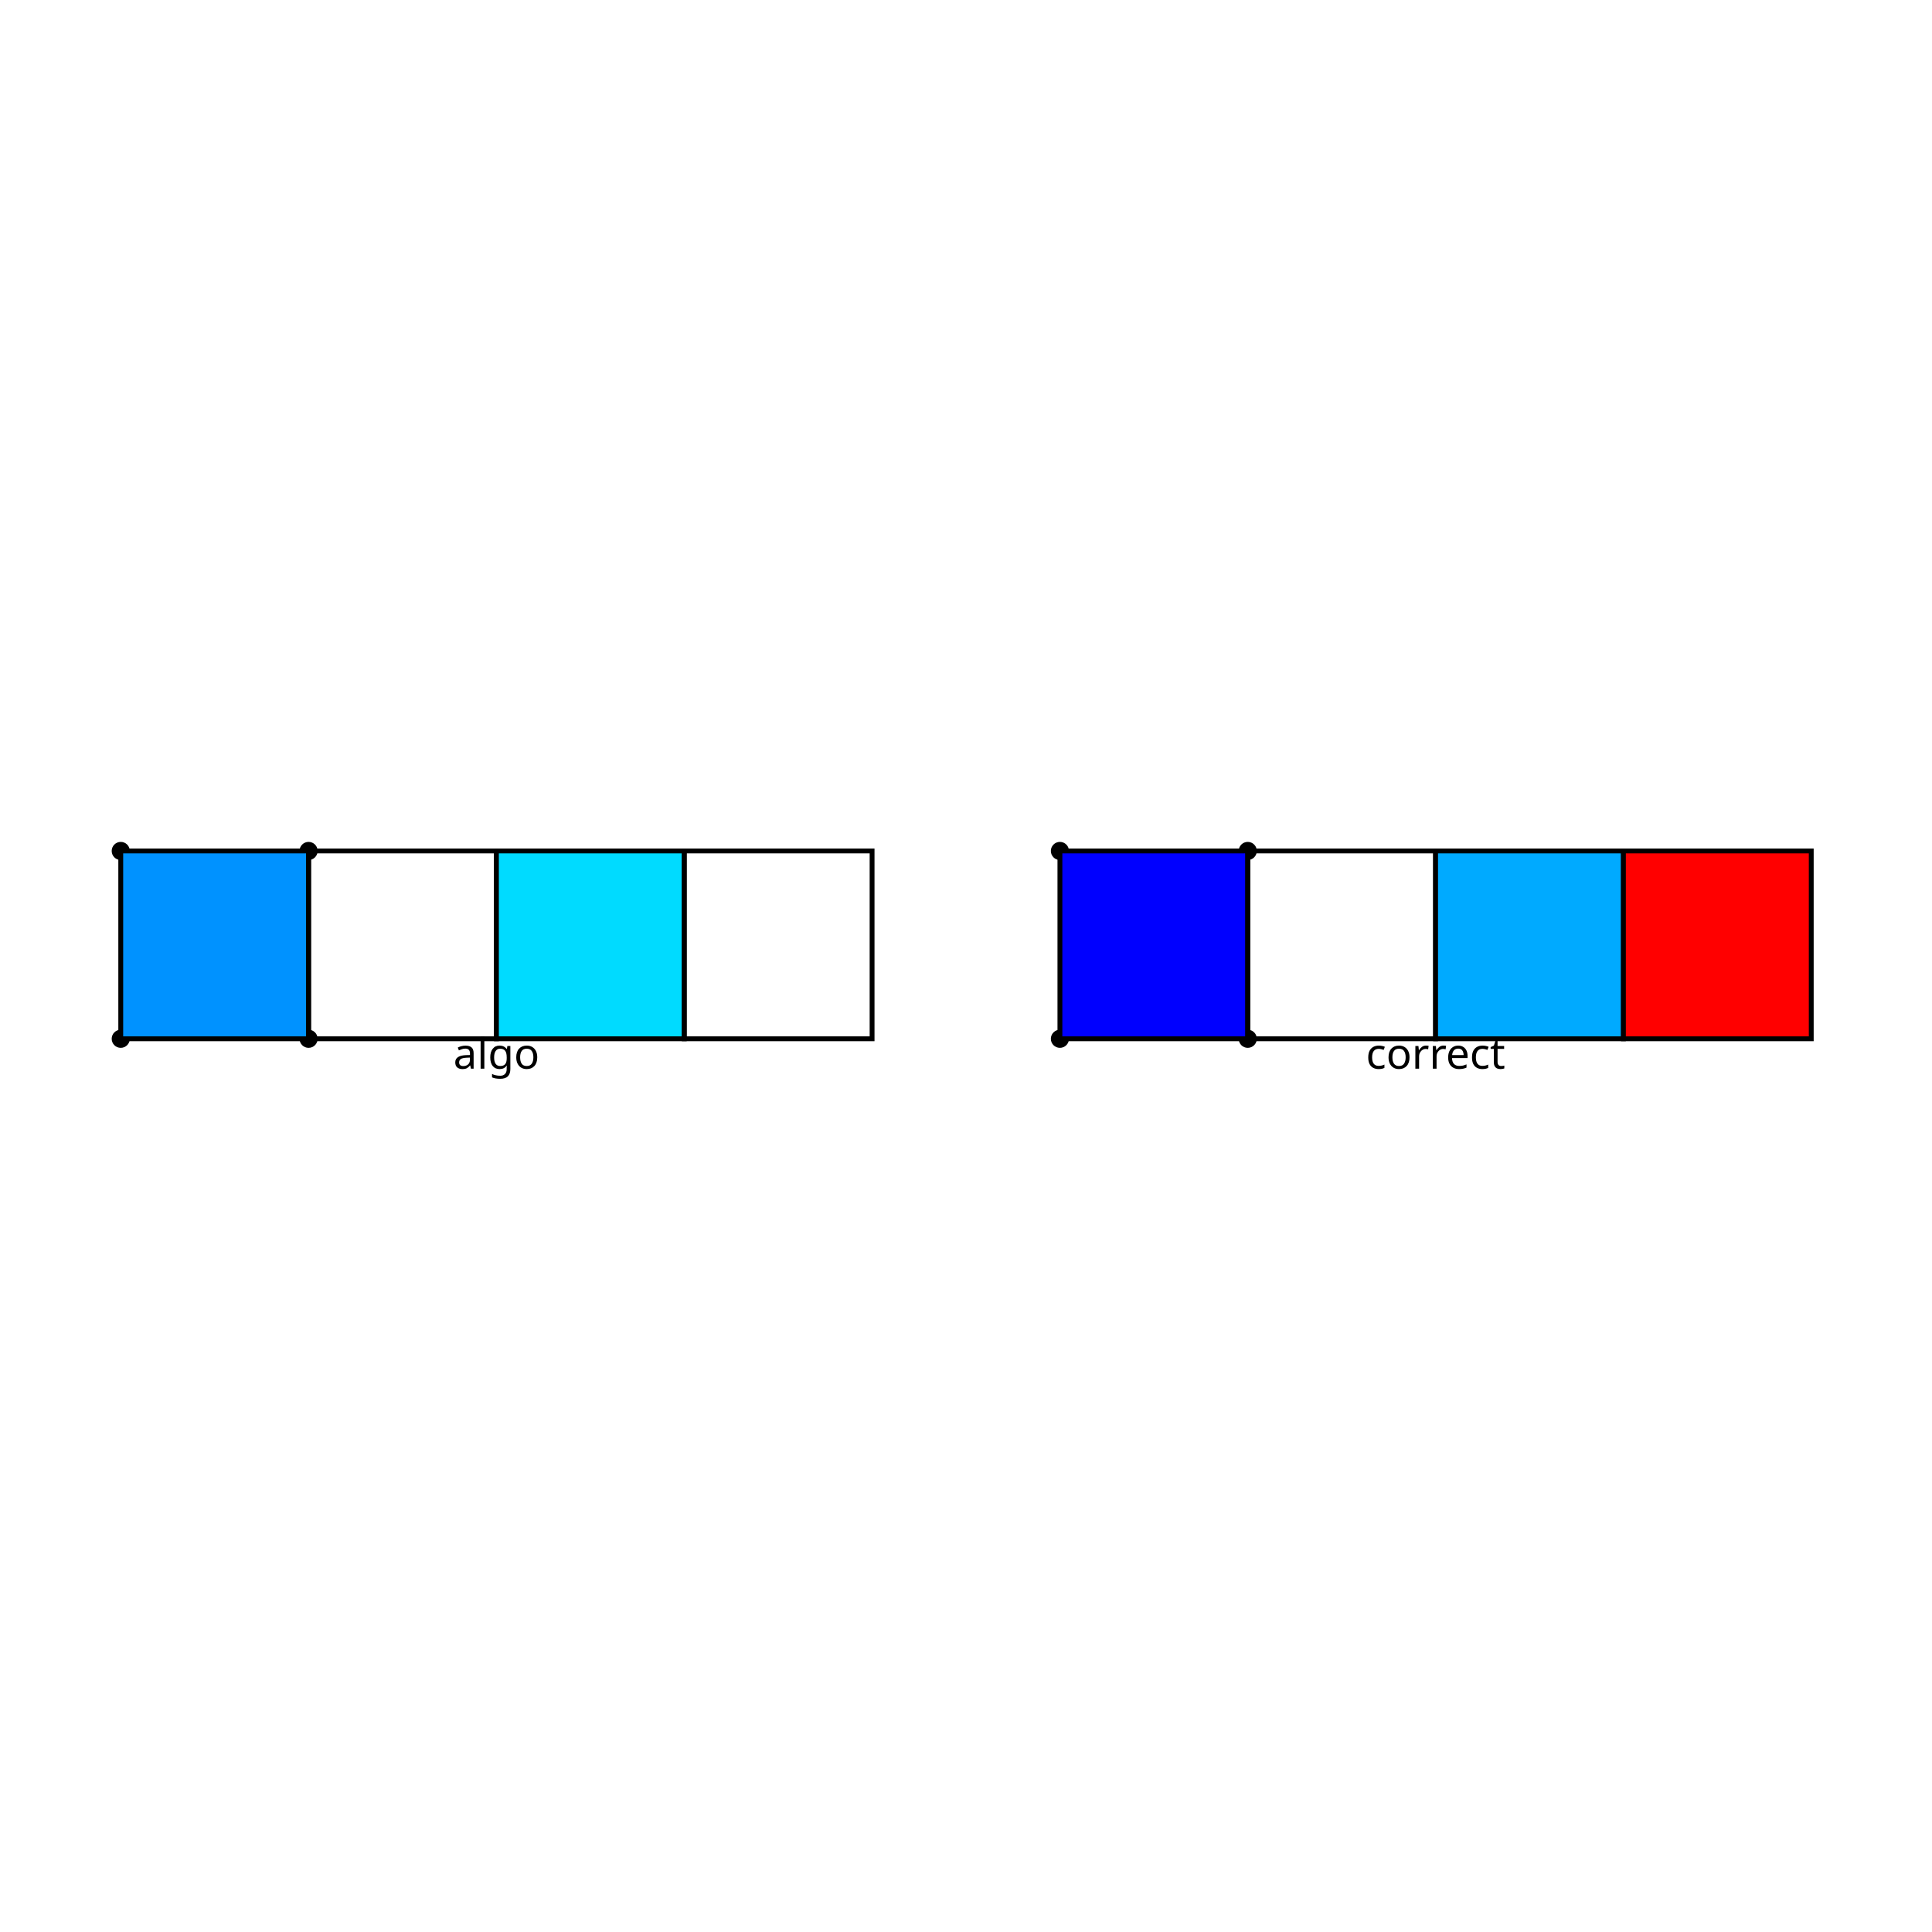
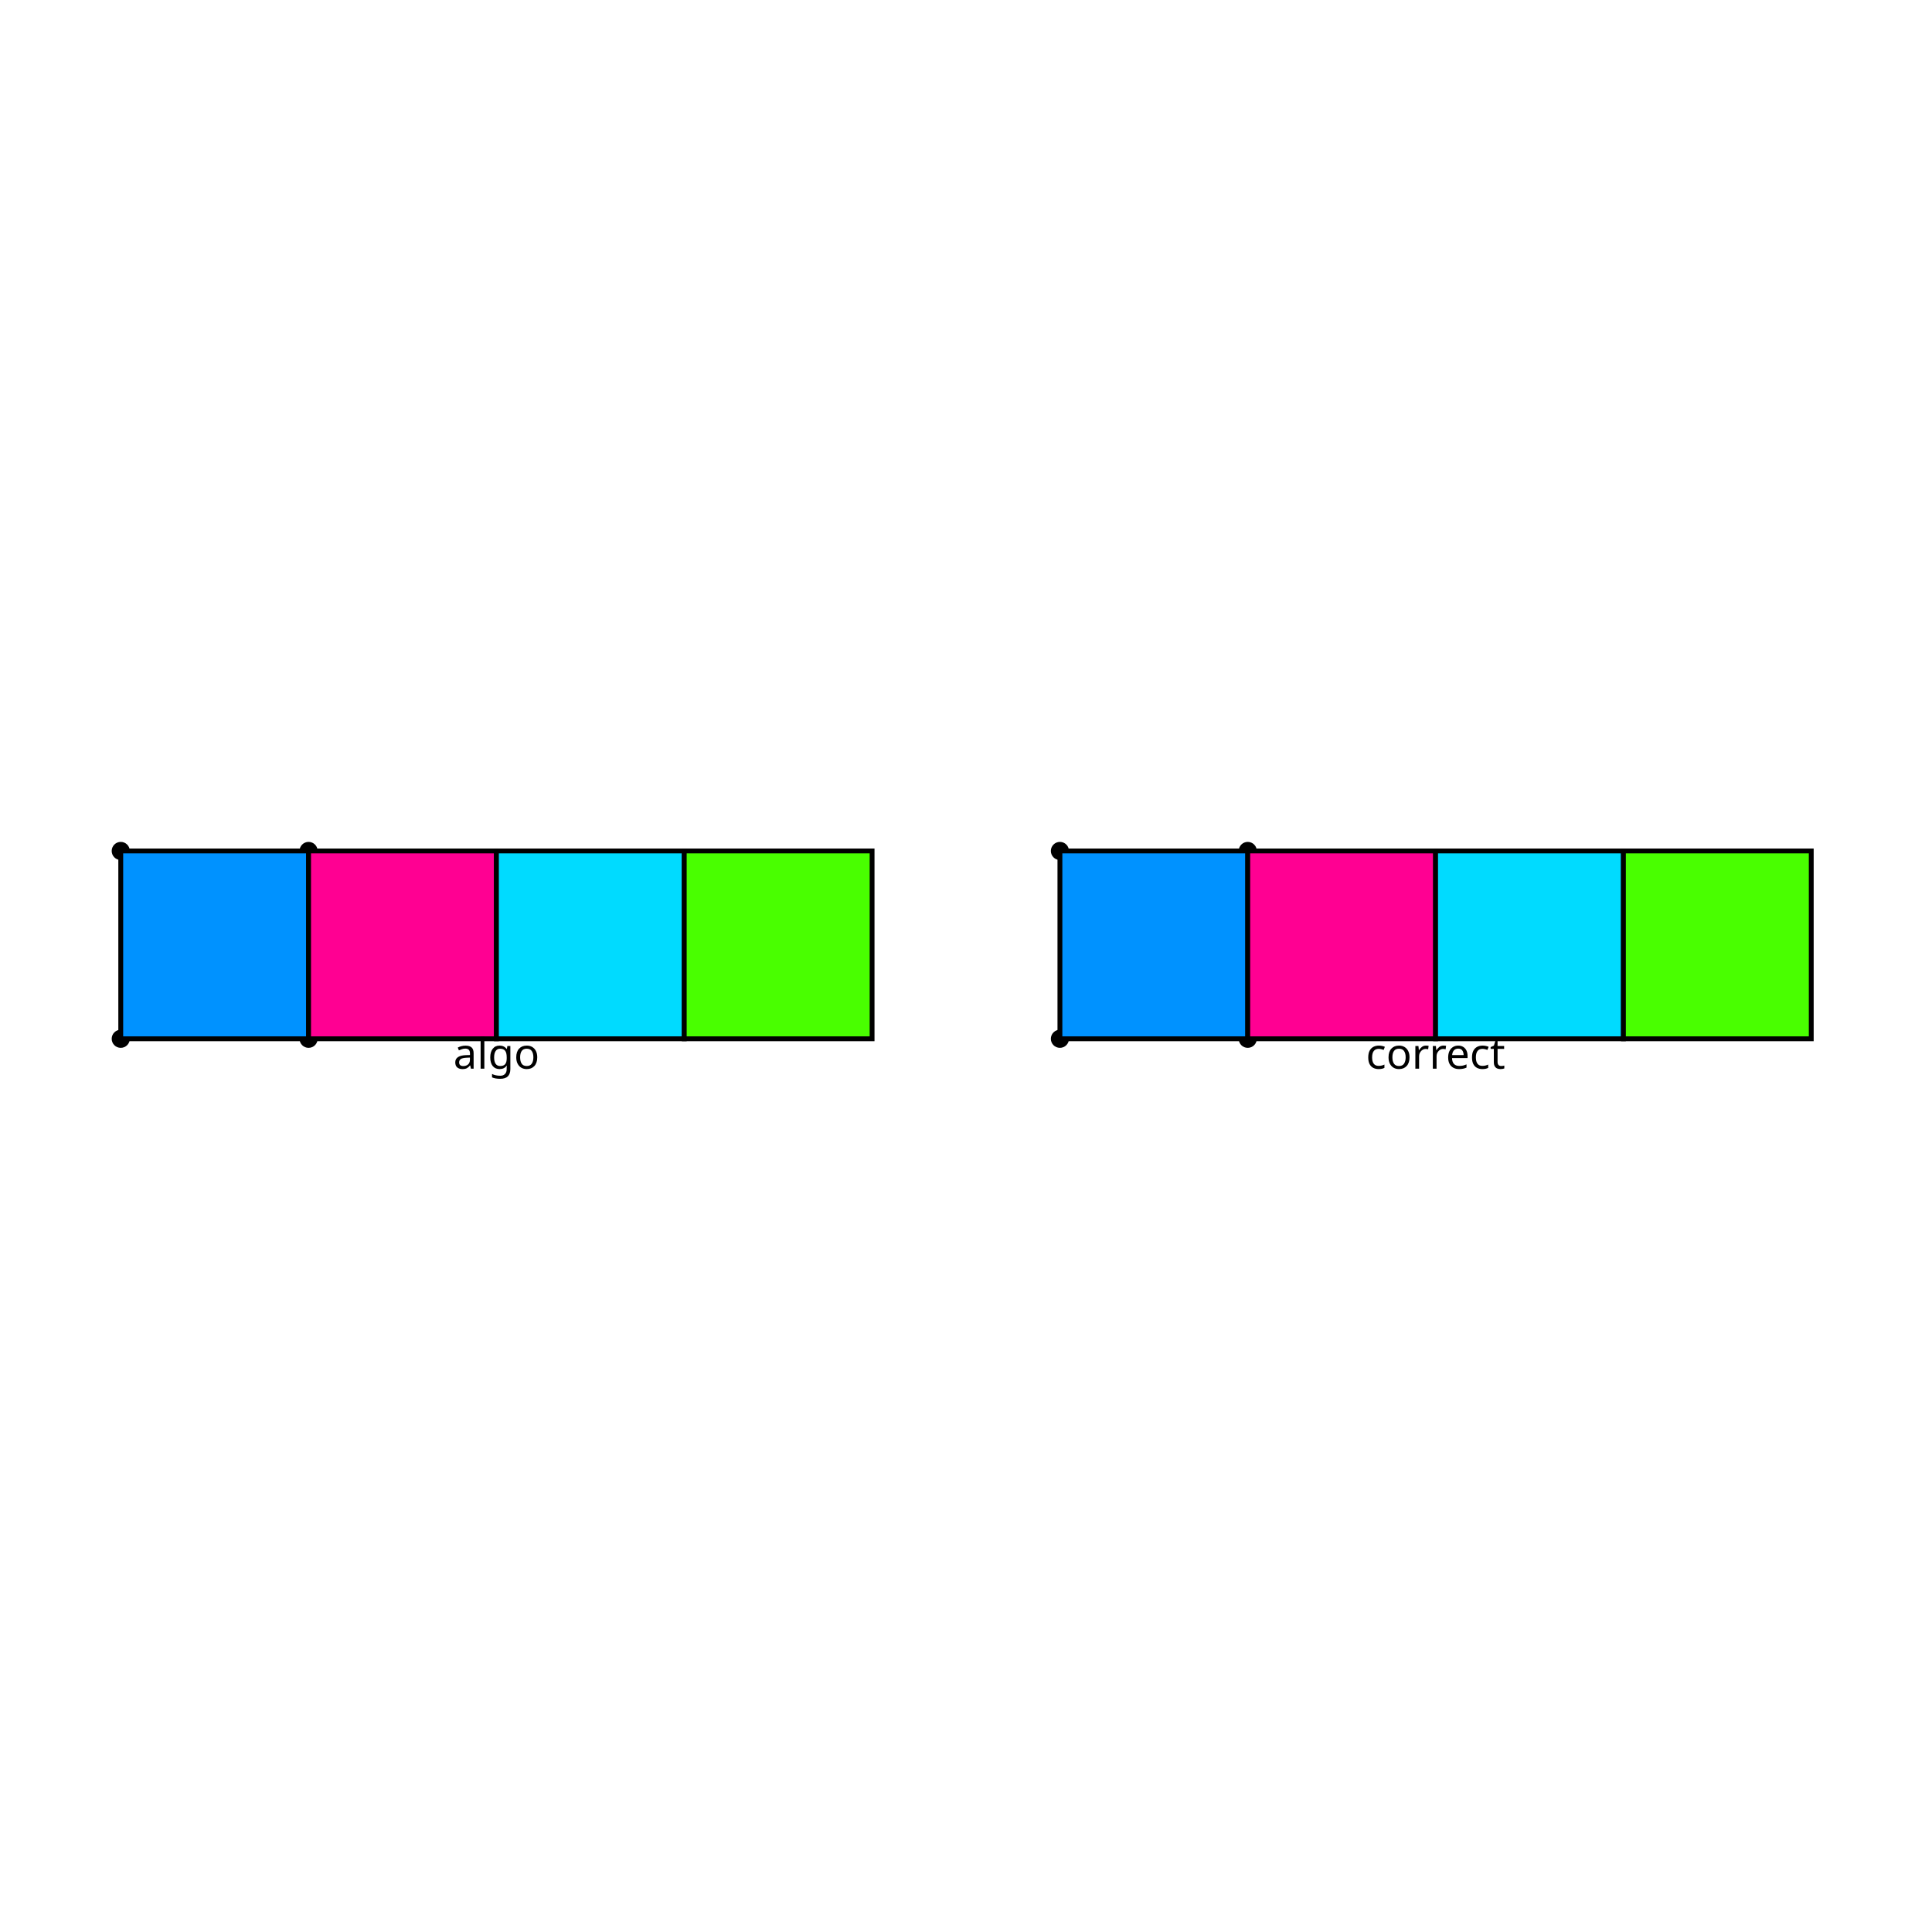
<svg xmlns="http://www.w3.org/2000/svg" width="640" height="640" viewBox="0 0 640 640">
  <rect width="100%" height="100%" fill="white" />
  <g>
    <circle data-type="point" data-label="" data-x="0" data-y="0" cx="40" cy="281.889" r="3" fill="black" />
  </g>
  <g>
    <circle data-type="point" data-label="" data-x="100" data-y="0" cx="102.222" cy="281.889" r="3" fill="black" />
  </g>
  <g>
    <circle data-type="point" data-label="" data-x="100" data-y="100" cx="102.222" cy="344.111" r="3" fill="black" />
  </g>
  <g>
    <circle data-type="point" data-label="" data-x="0" data-y="100" cx="40" cy="344.111" r="3" fill="black" />
  </g>
  <g>
    <circle data-type="point" data-label="corner" data-x="500" data-y="0" cx="351.111" cy="281.889" r="3" fill="black" />
  </g>
  <g>
    <circle data-type="point" data-label="corner" data-x="600" data-y="0" cx="413.333" cy="281.889" r="3" fill="black" />
  </g>
  <g>
    <circle data-type="point" data-label="corner" data-x="600" data-y="100" cx="413.333" cy="344.111" r="3" fill="black" />
  </g>
  <g>
    <circle data-type="point" data-label="corner" data-x="500" data-y="100" cx="351.111" cy="344.111" r="3" fill="black" />
  </g>
  <g>
    <rect data-type="rect" data-label="first" data-x="50" data-y="50" x="40" y="281.889" width="62.222" height="62.222" fill="hsl(205.714deg, 100%, 50%)" stroke="black" stroke-width="1.607" />
  </g>
  <g>
-     <rect data-type="rect" data-label="second" data-x="150" data-y="50" x="102.222" y="281.889" width="62.222" height="62.222" fill="none" stroke="black" stroke-width="1.607" />
+     <rect data-type="rect" data-label="second" data-x="150" data-y="50" x="102.222" y="281.889" width="62.222" height="62.222" fill="hsl(325.714deg, 100%, 50%)" stroke="black" stroke-width="1.607" />
  </g>
  <g>
    <rect data-type="rect" data-label="third" data-x="250" data-y="50" x="164.444" y="281.889" width="62.222" height="62.222" fill="hsl(188.571deg, 100%, 50%)" stroke="black" stroke-width="1.607" />
  </g>
  <g>
-     <rect data-type="rect" data-label="fourth" data-x="350" data-y="50" x="226.667" y="281.889" width="62.222" height="62.222" fill="none" stroke="black" stroke-width="1.607" />
+     <rect data-type="rect" data-label="fourth" data-x="350" data-y="50" x="226.667" y="281.889" width="62.222" height="62.222" fill="hsl(102.857deg, 100%, 50%)" stroke="black" stroke-width="1.607" />
  </g>
  <g>
-     <rect data-type="rect" data-label="first" data-x="550" data-y="50" x="351.111" y="281.889" width="62.222" height="62.222" fill="hsl(240deg, 100%, 50%)" stroke="black" stroke-width="1.607" />
+     <rect data-type="rect" data-label="first" data-x="550" data-y="50" x="351.111" y="281.889" width="62.222" height="62.222" fill="hsl(205.714deg, 100%, 50%)" stroke="black" stroke-width="1.607" />
  </g>
  <g>
-     <rect data-type="rect" data-label="second" data-x="650" data-y="50" x="413.333" y="281.889" width="62.222" height="62.222" fill="none" stroke="black" stroke-width="1.607" />
+     <rect data-type="rect" data-label="second" data-x="650" data-y="50" x="413.333" y="281.889" width="62.222" height="62.222" fill="hsl(325.714deg, 100%, 50%)" stroke="black" stroke-width="1.607" />
  </g>
  <g>
-     <rect data-type="rect" data-label="third" data-x="750" data-y="50" x="475.556" y="281.889" width="62.222" height="62.222" fill="hsl(200deg, 100%, 50%)" stroke="black" stroke-width="1.607" />
+     <rect data-type="rect" data-label="third" data-x="750" data-y="50" x="475.556" y="281.889" width="62.222" height="62.222" fill="hsl(188.571deg, 100%, 50%)" stroke="black" stroke-width="1.607" />
  </g>
  <g>
-     <rect data-type="rect" data-label="fourth" data-x="850" data-y="50" x="537.778" y="281.889" width="62.222" height="62.222" fill="hsl(0deg, 100%, 50%)" stroke="black" stroke-width="1.607" />
+     <rect data-type="rect" data-label="fourth" data-x="850" data-y="50" x="537.778" y="281.889" width="62.222" height="62.222" fill="hsl(102.857deg, 100%, 50%)" stroke="black" stroke-width="1.607" />
  </g>
  <text data-type="text" data-label="algo" data-x="200" data-y="122.5" x="164.444" y="358.111" fill="black" font-size="14" font-family="sans-serif" text-anchor="middle" dominant-baseline="text-after-edge">algo</text>
  <text data-type="text" data-label="correct" data-x="700" data-y="122.5" x="475.556" y="358.111" fill="black" font-size="14" font-family="sans-serif" text-anchor="middle" dominant-baseline="text-after-edge">correct</text>
  <g id="crosshair" style="display: none">
    <line id="crosshair-h" y1="0" y2="640" stroke="#666" stroke-width="0.5" />
    <line id="crosshair-v" x1="0" x2="640" stroke="#666" stroke-width="0.5" />
    <text id="coordinates" font-family="monospace" font-size="12" fill="#666" />
  </g>
</svg>
